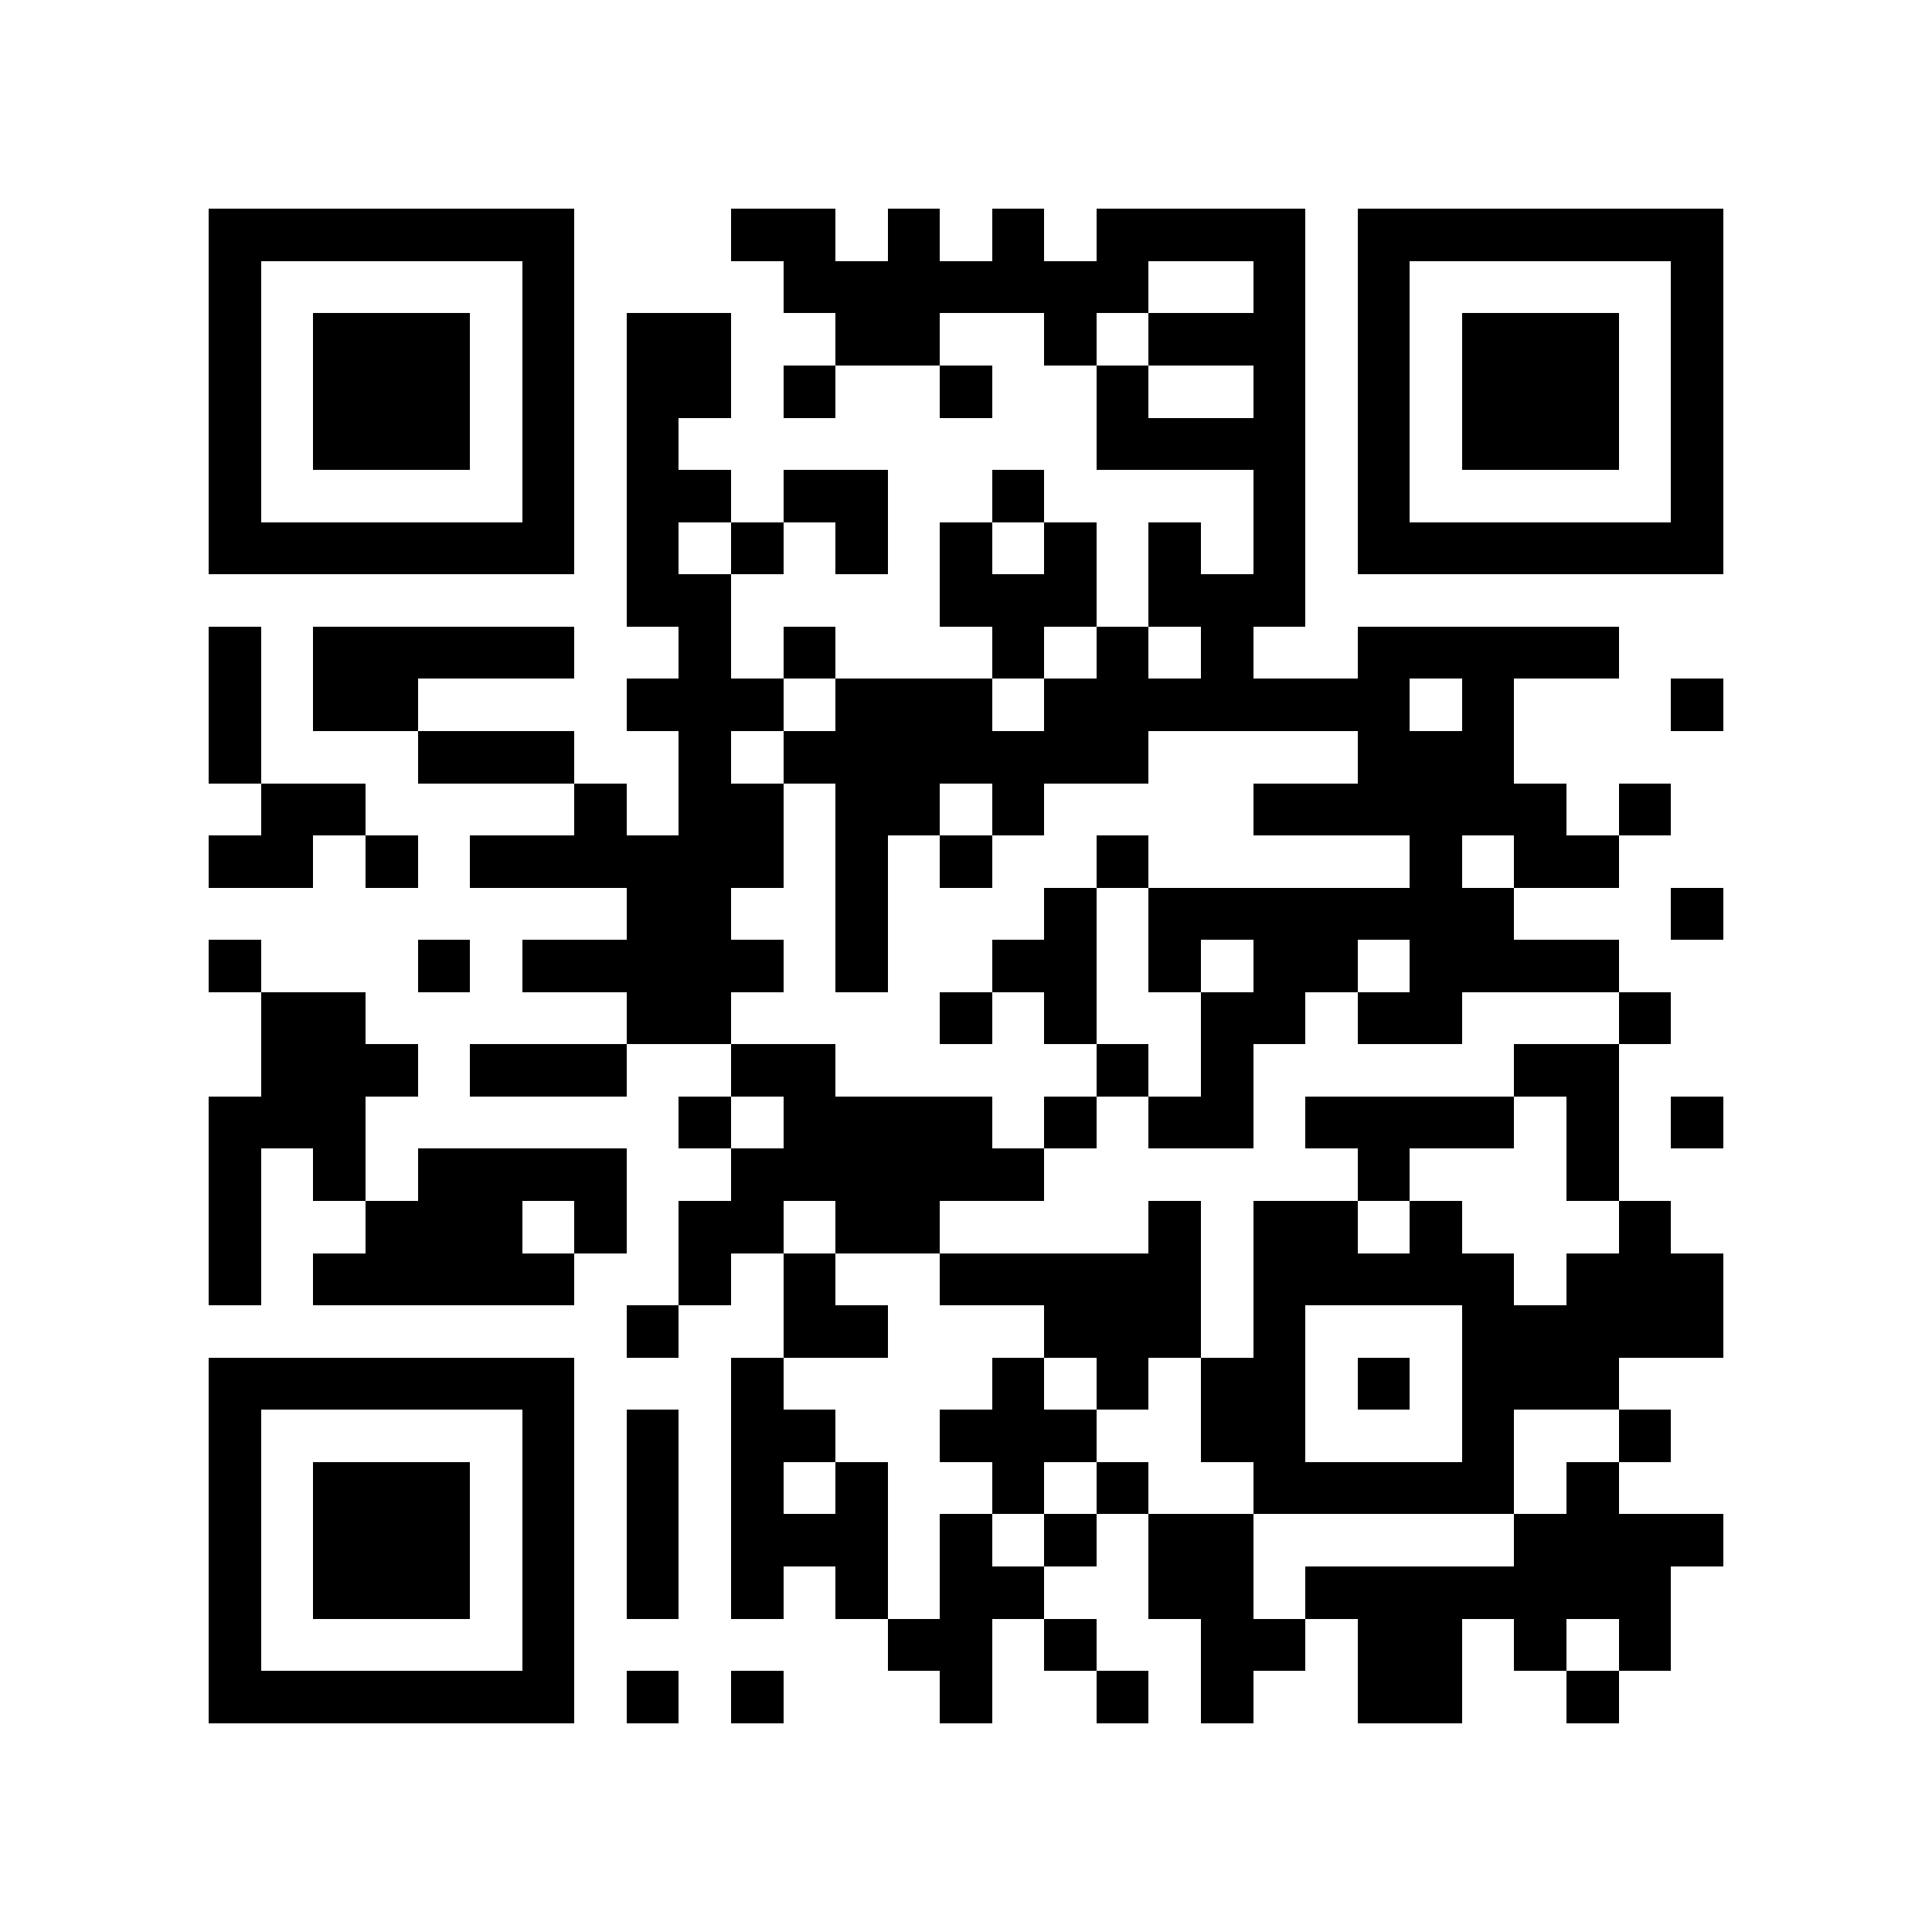
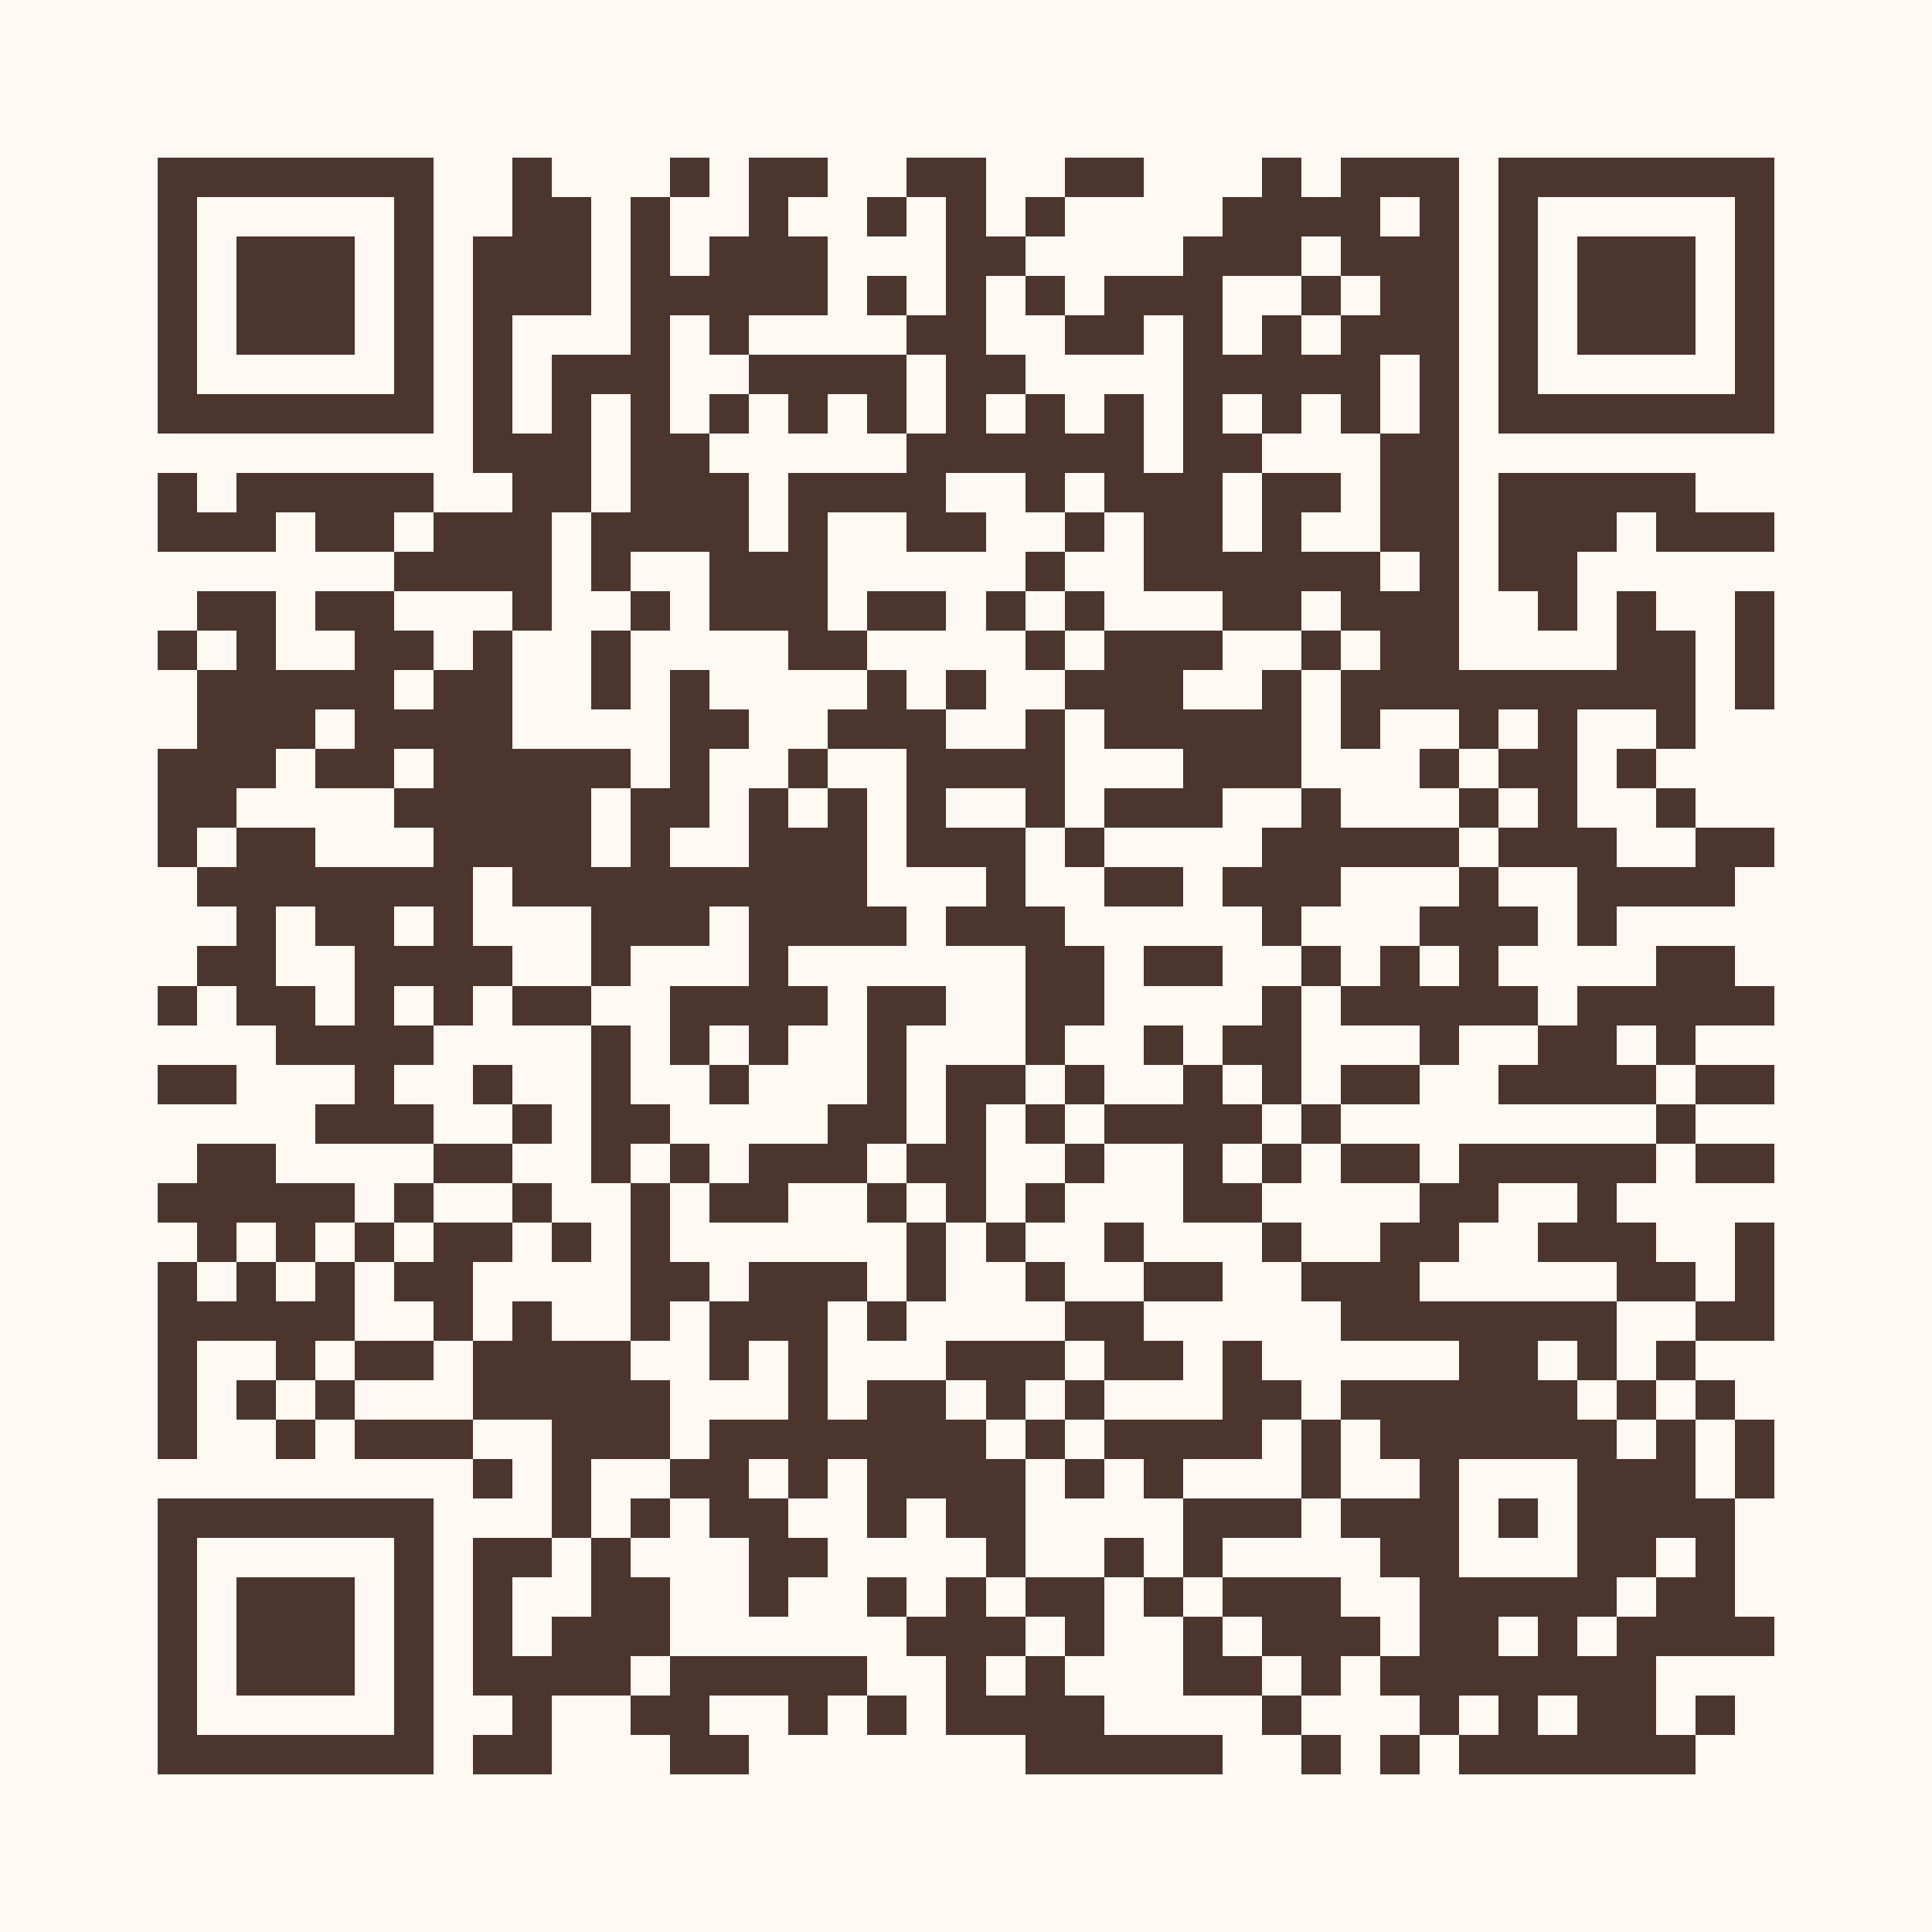
- <svg xmlns="http://www.w3.org/2000/svg" viewBox="0 0 37 37" shape-rendering="crispEdges">
-   <path fill="#ffffff" d="M0 0h37v37H0z" />
-   <path stroke="#000000" d="M4 4.5h7m3 0h2m1 0h1m1 0h1m1 0h4m1 0h7M4 5.5h1m5 0h1m4 0h7m2 0h1m1 0h1m5 0h1M4 6.5h1m1 0h3m1 0h1m1 0h2m2 0h2m2 0h1m1 0h3m1 0h1m1 0h3m1 0h1M4 7.5h1m1 0h3m1 0h1m1 0h2m1 0h1m2 0h1m2 0h1m2 0h1m1 0h1m1 0h3m1 0h1M4 8.5h1m1 0h3m1 0h1m1 0h1m8 0h4m1 0h1m1 0h3m1 0h1M4 9.5h1m5 0h1m1 0h2m1 0h2m2 0h1m4 0h1m1 0h1m5 0h1M4 10.5h7m1 0h1m1 0h1m1 0h1m1 0h1m1 0h1m1 0h1m1 0h1m1 0h7M12 11.5h2m4 0h3m1 0h3M4 12.5h1m1 0h5m2 0h1m1 0h1m3 0h1m1 0h1m1 0h1m2 0h5M4 13.5h1m1 0h2m4 0h3m1 0h3m1 0h7m1 0h1m3 0h1M4 14.5h1m3 0h3m2 0h1m1 0h7m4 0h3M5 15.5h2m4 0h1m1 0h2m1 0h2m1 0h1m4 0h6m1 0h1M4 16.5h2m1 0h1m1 0h6m1 0h1m1 0h1m2 0h1m5 0h1m1 0h2M12 17.5h2m2 0h1m3 0h1m1 0h7m3 0h1M4 18.5h1m3 0h1m1 0h5m1 0h1m2 0h2m1 0h1m1 0h2m1 0h4M5 19.5h2m5 0h2m4 0h1m1 0h1m2 0h2m1 0h2m3 0h1M5 20.5h3m1 0h3m2 0h2m5 0h1m1 0h1m5 0h2M4 21.5h3m6 0h1m1 0h4m1 0h1m1 0h2m1 0h4m1 0h1m1 0h1M4 22.5h1m1 0h1m1 0h4m2 0h6m6 0h1m3 0h1M4 23.5h1m2 0h3m1 0h1m1 0h2m1 0h2m4 0h1m1 0h2m1 0h1m3 0h1M4 24.5h1m1 0h5m2 0h1m1 0h1m2 0h5m1 0h5m1 0h3M12 25.5h1m2 0h2m3 0h3m1 0h1m3 0h5M4 26.5h7m3 0h1m4 0h1m1 0h1m1 0h2m1 0h1m1 0h3M4 27.5h1m5 0h1m1 0h1m1 0h2m2 0h3m2 0h2m3 0h1m2 0h1M4 28.5h1m1 0h3m1 0h1m1 0h1m1 0h1m1 0h1m2 0h1m1 0h1m2 0h5m1 0h1M4 29.5h1m1 0h3m1 0h1m1 0h1m1 0h3m1 0h1m1 0h1m1 0h2m5 0h4M4 30.5h1m1 0h3m1 0h1m1 0h1m1 0h1m1 0h1m1 0h2m2 0h2m1 0h7M4 31.5h1m5 0h1m6 0h2m1 0h1m2 0h2m1 0h2m1 0h1m1 0h1M4 32.5h7m1 0h1m1 0h1m3 0h1m2 0h1m1 0h1m2 0h2m2 0h1" />
+ <svg xmlns="http://www.w3.org/2000/svg" width="640" height="640" viewBox="0 0 49 49" shape-rendering="crispEdges">
+   <path fill="#FFF8F3" d="M0 0h49v49H0z" />
+   <path stroke="#4B352C" d="M4 4.5h7m2 0h1m3 0h1m1 0h2m2 0h2m2 0h2m3 0h1m1 0h3m1 0h7M4 5.5h1m5 0h1m2 0h2m1 0h1m2 0h1m2 0h1m1 0h1m1 0h1m4 0h4m1 0h1m1 0h1m5 0h1M4 6.5h1m1 0h3m1 0h1m1 0h3m1 0h1m1 0h3m3 0h2m4 0h3m1 0h3m1 0h1m1 0h3m1 0h1M4 7.5h1m1 0h3m1 0h1m1 0h3m1 0h5m1 0h1m1 0h1m1 0h1m1 0h3m2 0h1m1 0h2m1 0h1m1 0h3m1 0h1M4 8.5h1m1 0h3m1 0h1m1 0h1m3 0h1m1 0h1m4 0h2m2 0h2m1 0h1m1 0h1m1 0h3m1 0h1m1 0h3m1 0h1M4 9.5h1m5 0h1m1 0h1m1 0h3m2 0h4m1 0h2m4 0h5m1 0h1m1 0h1m5 0h1M4 10.5h7m1 0h1m1 0h1m1 0h1m1 0h1m1 0h1m1 0h1m1 0h1m1 0h1m1 0h1m1 0h1m1 0h1m1 0h1m1 0h1m1 0h7M12 11.5h3m1 0h2m5 0h6m1 0h2m3 0h2M4 12.5h1m1 0h5m2 0h2m1 0h3m1 0h4m2 0h1m1 0h3m1 0h2m1 0h2m1 0h5M4 13.5h3m1 0h2m1 0h3m1 0h4m1 0h1m2 0h2m2 0h1m1 0h2m1 0h1m2 0h2m1 0h3m1 0h3M10 14.5h4m1 0h1m2 0h3m5 0h1m2 0h6m1 0h1m1 0h2M5 15.5h2m1 0h2m3 0h1m2 0h1m1 0h3m1 0h2m1 0h1m1 0h1m3 0h2m1 0h3m2 0h1m1 0h1m2 0h1M4 16.5h1m1 0h1m2 0h2m1 0h1m2 0h1m4 0h2m4 0h1m1 0h3m2 0h1m1 0h2m4 0h2m1 0h1M5 17.5h5m1 0h2m2 0h1m1 0h1m4 0h1m1 0h1m2 0h3m2 0h1m1 0h9m1 0h1M5 18.5h3m1 0h4m4 0h2m2 0h3m2 0h1m1 0h5m1 0h1m2 0h1m1 0h1m2 0h1M4 19.5h3m1 0h2m1 0h5m1 0h1m2 0h1m2 0h4m3 0h3m3 0h1m1 0h2m1 0h1M4 20.5h2m4 0h5m1 0h2m1 0h1m1 0h1m1 0h1m2 0h1m1 0h3m2 0h1m3 0h1m1 0h1m2 0h1M4 21.5h1m1 0h2m3 0h4m1 0h1m2 0h3m1 0h3m1 0h1m4 0h5m1 0h3m2 0h2M5 22.5h7m1 0h9m3 0h1m2 0h2m1 0h3m3 0h1m2 0h4M6 23.5h1m1 0h2m1 0h1m3 0h3m1 0h4m1 0h3m5 0h1m3 0h3m1 0h1M5 24.5h2m2 0h4m2 0h1m3 0h1m6 0h2m1 0h2m2 0h1m1 0h1m1 0h1m4 0h2M4 25.5h1m1 0h2m1 0h1m1 0h1m1 0h2m2 0h4m1 0h2m2 0h2m4 0h1m1 0h5m1 0h5M7 26.5h4m4 0h1m1 0h1m1 0h1m2 0h1m3 0h1m2 0h1m1 0h2m3 0h1m2 0h2m1 0h1M4 27.5h2m3 0h1m2 0h1m2 0h1m2 0h1m3 0h1m1 0h2m1 0h1m2 0h1m1 0h1m1 0h2m2 0h4m1 0h2M8 28.5h3m2 0h1m1 0h2m4 0h2m1 0h1m1 0h1m1 0h4m1 0h1m8 0h1M5 29.5h2m4 0h2m2 0h1m1 0h1m1 0h3m1 0h2m2 0h1m2 0h1m1 0h1m1 0h2m1 0h5m1 0h2M4 30.5h5m1 0h1m2 0h1m2 0h1m1 0h2m2 0h1m1 0h1m1 0h1m3 0h2m4 0h2m2 0h1M5 31.5h1m1 0h1m1 0h1m1 0h2m1 0h1m1 0h1m6 0h1m1 0h1m2 0h1m3 0h1m2 0h2m2 0h3m2 0h1M4 32.5h1m1 0h1m1 0h1m1 0h2m4 0h2m1 0h3m1 0h1m2 0h1m2 0h2m2 0h3m5 0h2m1 0h1M4 33.5h5m2 0h1m1 0h1m2 0h1m1 0h3m1 0h1m4 0h2m5 0h7m2 0h2M4 34.5h1m2 0h1m1 0h2m1 0h4m2 0h1m1 0h1m3 0h3m1 0h2m1 0h1m5 0h2m1 0h1m1 0h1M4 35.5h1m1 0h1m1 0h1m3 0h5m3 0h1m1 0h2m1 0h1m1 0h1m3 0h2m1 0h6m1 0h1m1 0h1M4 36.5h1m2 0h1m1 0h3m2 0h3m1 0h7m1 0h1m1 0h4m1 0h1m1 0h6m1 0h1m1 0h1M12 37.5h1m1 0h1m2 0h2m1 0h1m1 0h4m1 0h1m1 0h1m3 0h1m2 0h1m3 0h3m1 0h1M4 38.5h7m3 0h1m1 0h1m1 0h2m2 0h1m1 0h2m4 0h3m1 0h3m1 0h1m1 0h4M4 39.5h1m5 0h1m1 0h2m1 0h1m3 0h2m4 0h1m2 0h1m1 0h1m4 0h2m3 0h2m1 0h1M4 40.5h1m1 0h3m1 0h1m1 0h1m2 0h2m2 0h1m2 0h1m1 0h1m1 0h2m1 0h1m1 0h3m2 0h5m1 0h2M4 41.5h1m1 0h3m1 0h1m1 0h1m1 0h3m6 0h3m1 0h1m2 0h1m1 0h3m1 0h2m1 0h1m1 0h4M4 42.5h1m1 0h3m1 0h1m1 0h4m1 0h5m2 0h1m1 0h1m3 0h2m1 0h1m1 0h7M4 43.5h1m5 0h1m2 0h1m2 0h2m2 0h1m1 0h1m1 0h4m4 0h1m3 0h1m1 0h1m1 0h2m1 0h1M4 44.5h7m1 0h2m3 0h2m7 0h5m2 0h1m1 0h1m1 0h6" />
</svg>
